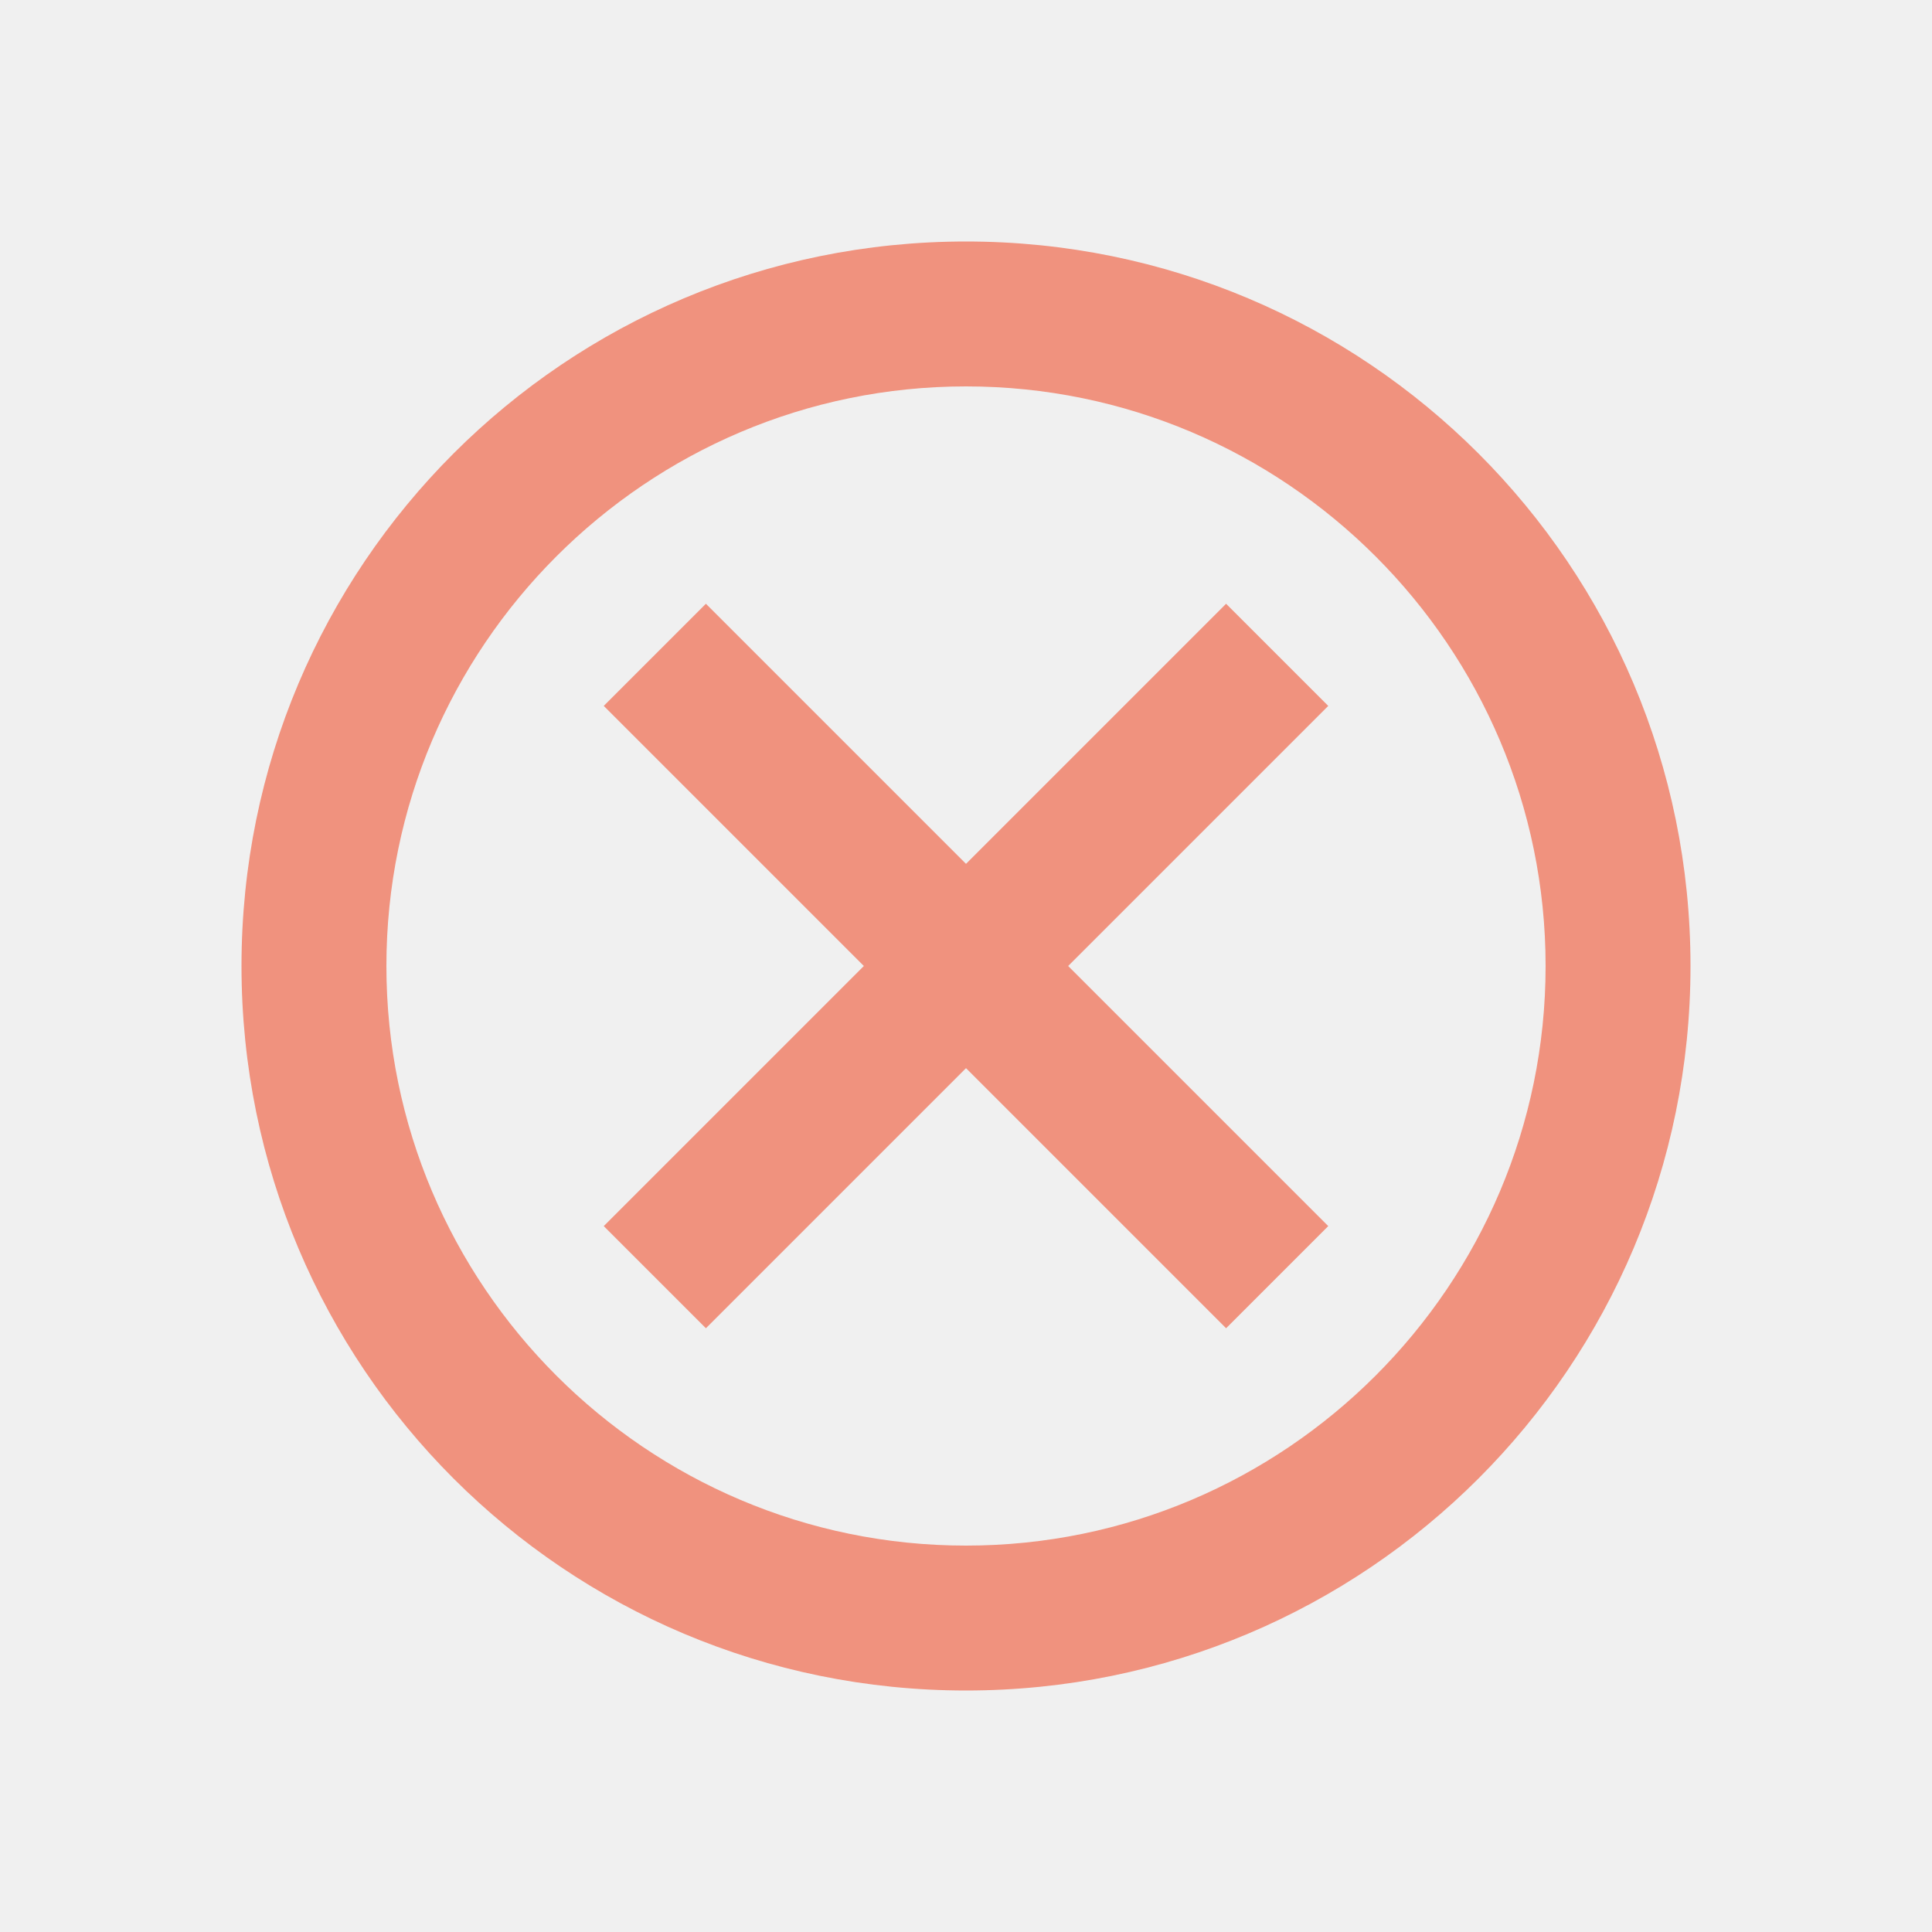
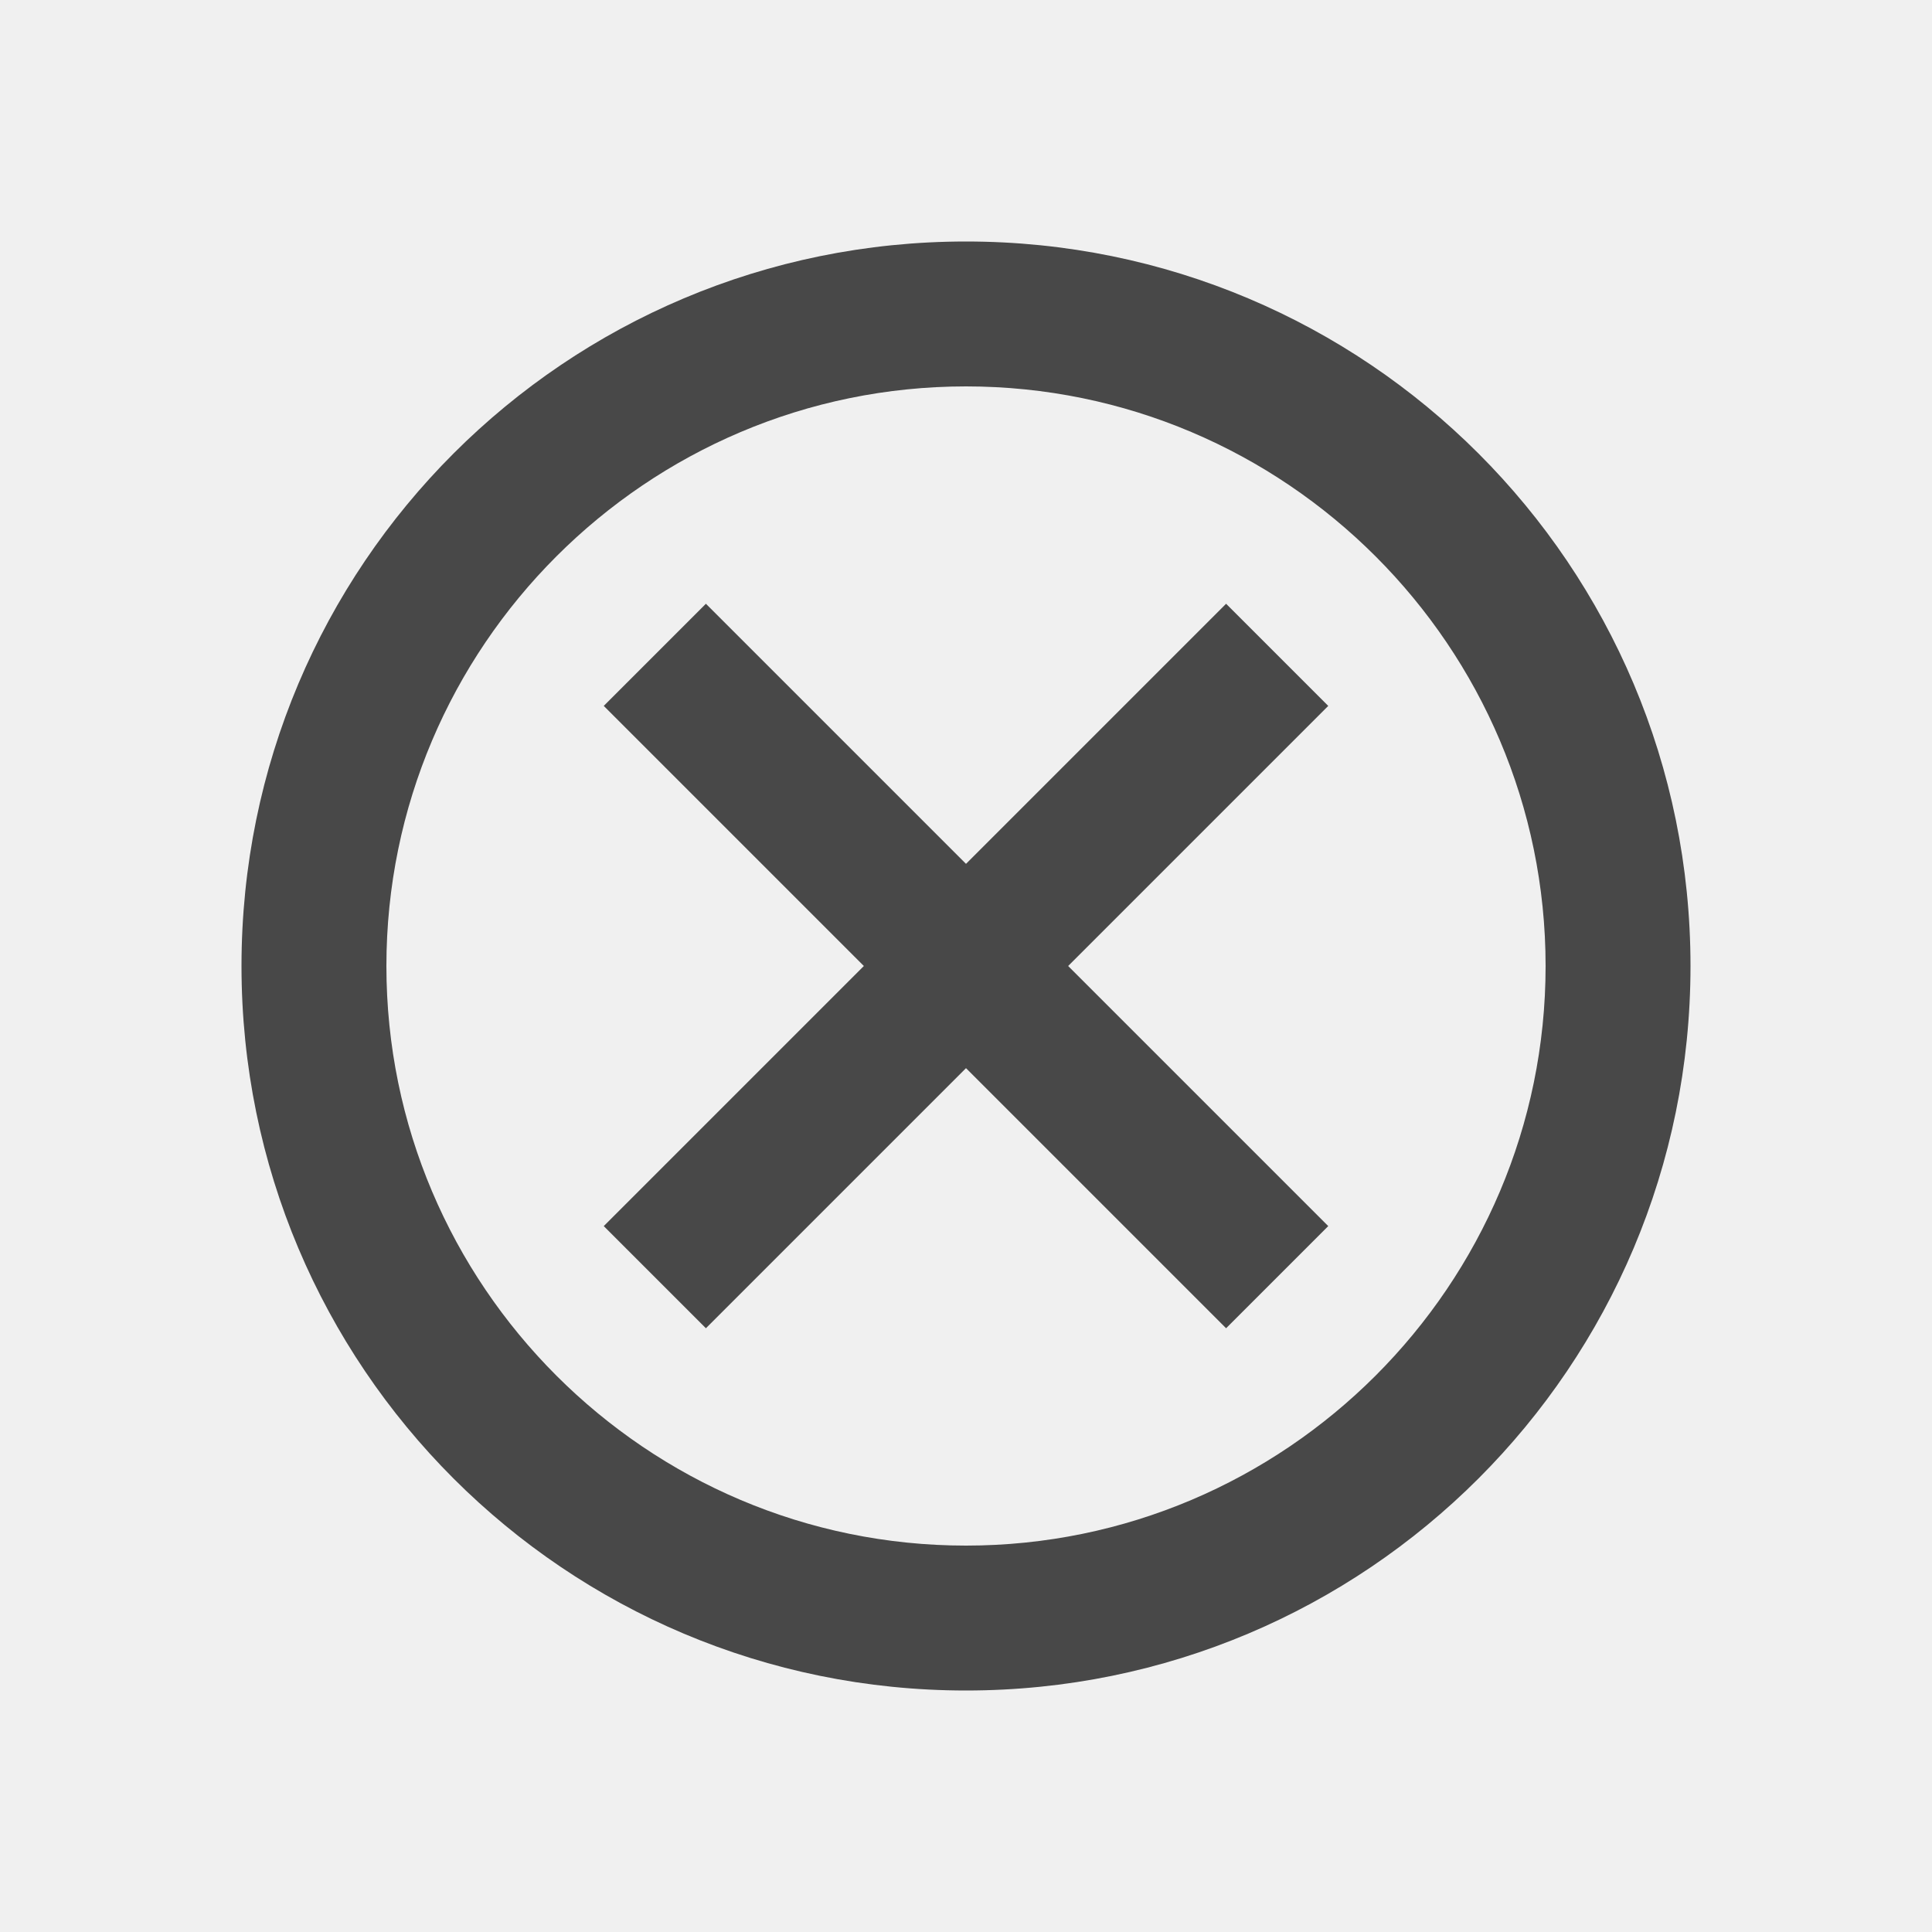
<svg xmlns="http://www.w3.org/2000/svg" width="16" height="16" viewBox="0 0 16 16" fill="none">
  <g id="cancel" opacity="0.7" clip-path="url(#clip0_224_1352)">
-     <path id="Vector" d="M8 2C4.682 2 2 4.682 2 8C2 11.318 4.682 14 8 14C11.318 14 14 11.318 14 8C14 4.682 11.318 2 8 2ZM8 12.8C5.354 12.8 3.2 10.646 3.2 8C3.2 5.354 5.354 3.2 8 3.2C10.646 3.2 12.8 5.354 12.8 8C12.8 10.646 10.646 12.8 8 12.8ZM10.154 5L8 7.154L5.846 5L5 5.846L7.154 8L5 10.154L5.846 11L8 8.846L10.154 11L11 10.154L8.846 8L11 5.846L10.154 5Z" fill="#F06A4D" />
+     <path id="Vector" d="M8 2C4.682 2 2 4.682 2 8C2 11.318 4.682 14 8 14C11.318 14 14 11.318 14 8C14 4.682 11.318 2 8 2ZM8 12.8C5.354 12.8 3.2 10.646 3.2 8C3.2 5.354 5.354 3.2 8 3.2C10.646 3.2 12.8 5.354 12.8 8C12.8 10.646 10.646 12.8 8 12.8ZM10.154 5L8 7.154L5.846 5L5 5.846L7.154 8L5 10.154L5.846 11L8 8.846L10.154 11L11 10.154L8.846 8L11 5.846L10.154 5Z" fill="currentcolor" />
  </g>
  <defs>
    <clipPath id="clip0_224_1352">
      <rect width="16" height="16" fill="white" />
    </clipPath>
  </defs>
</svg>
